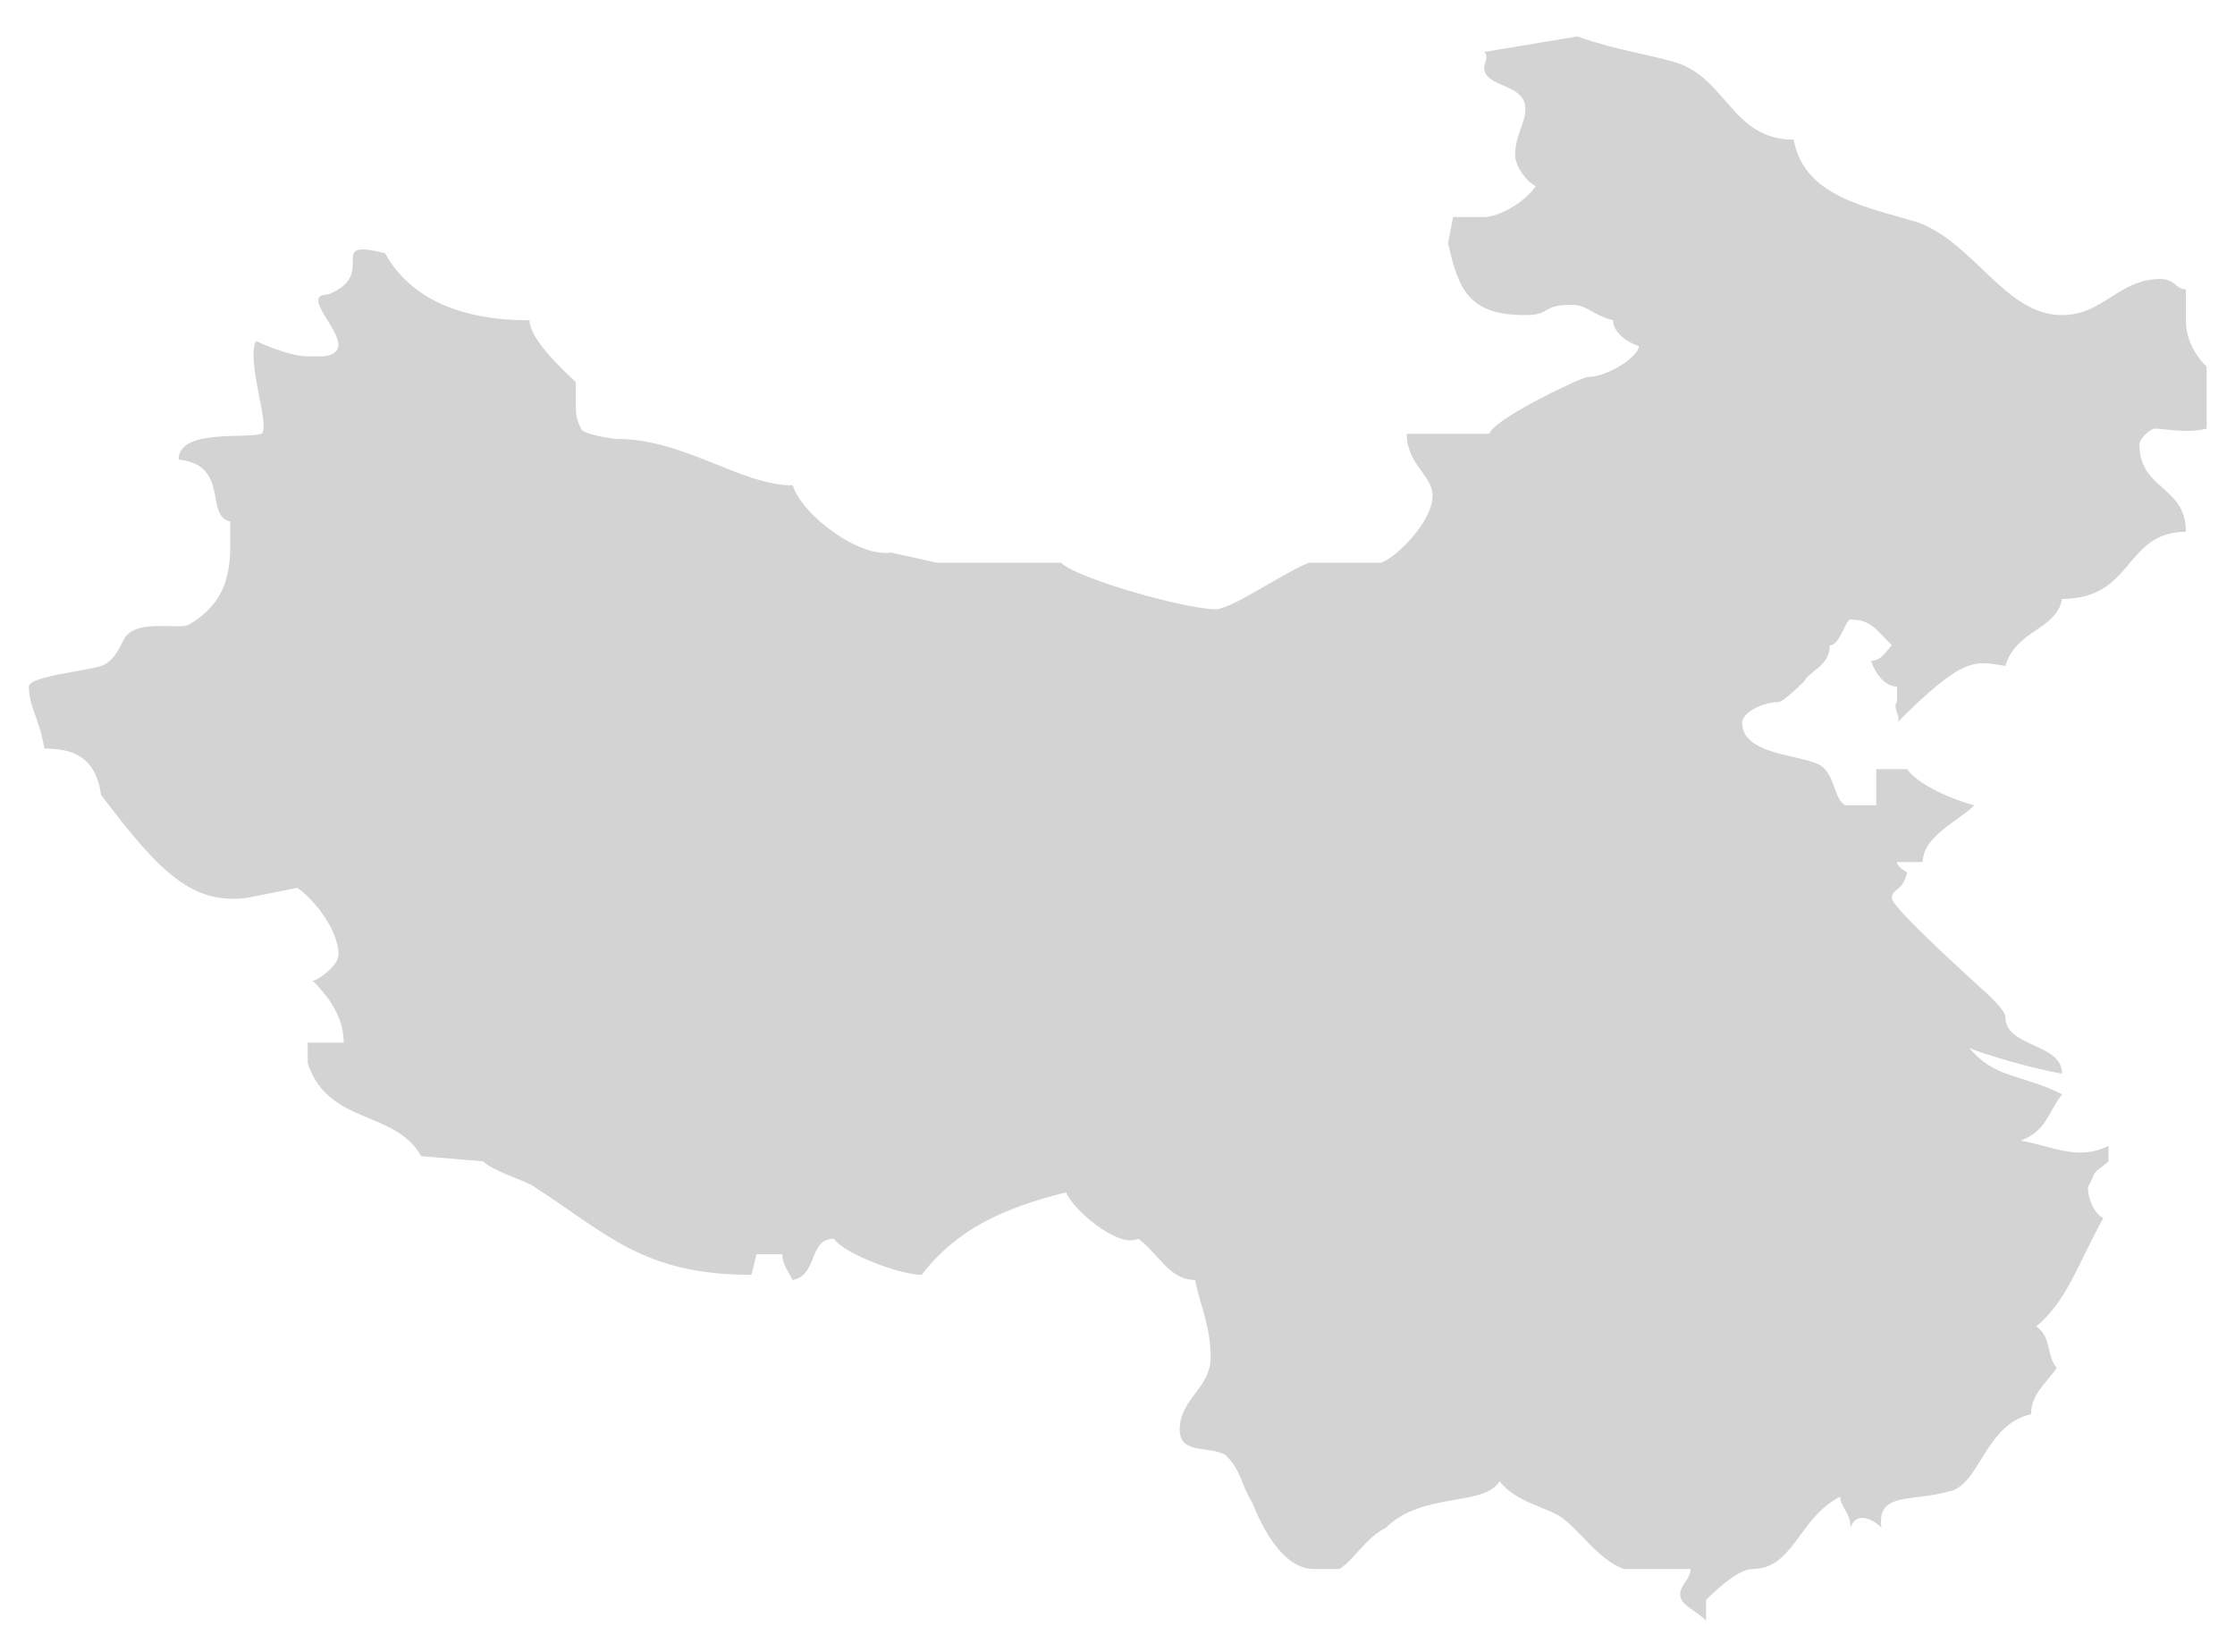
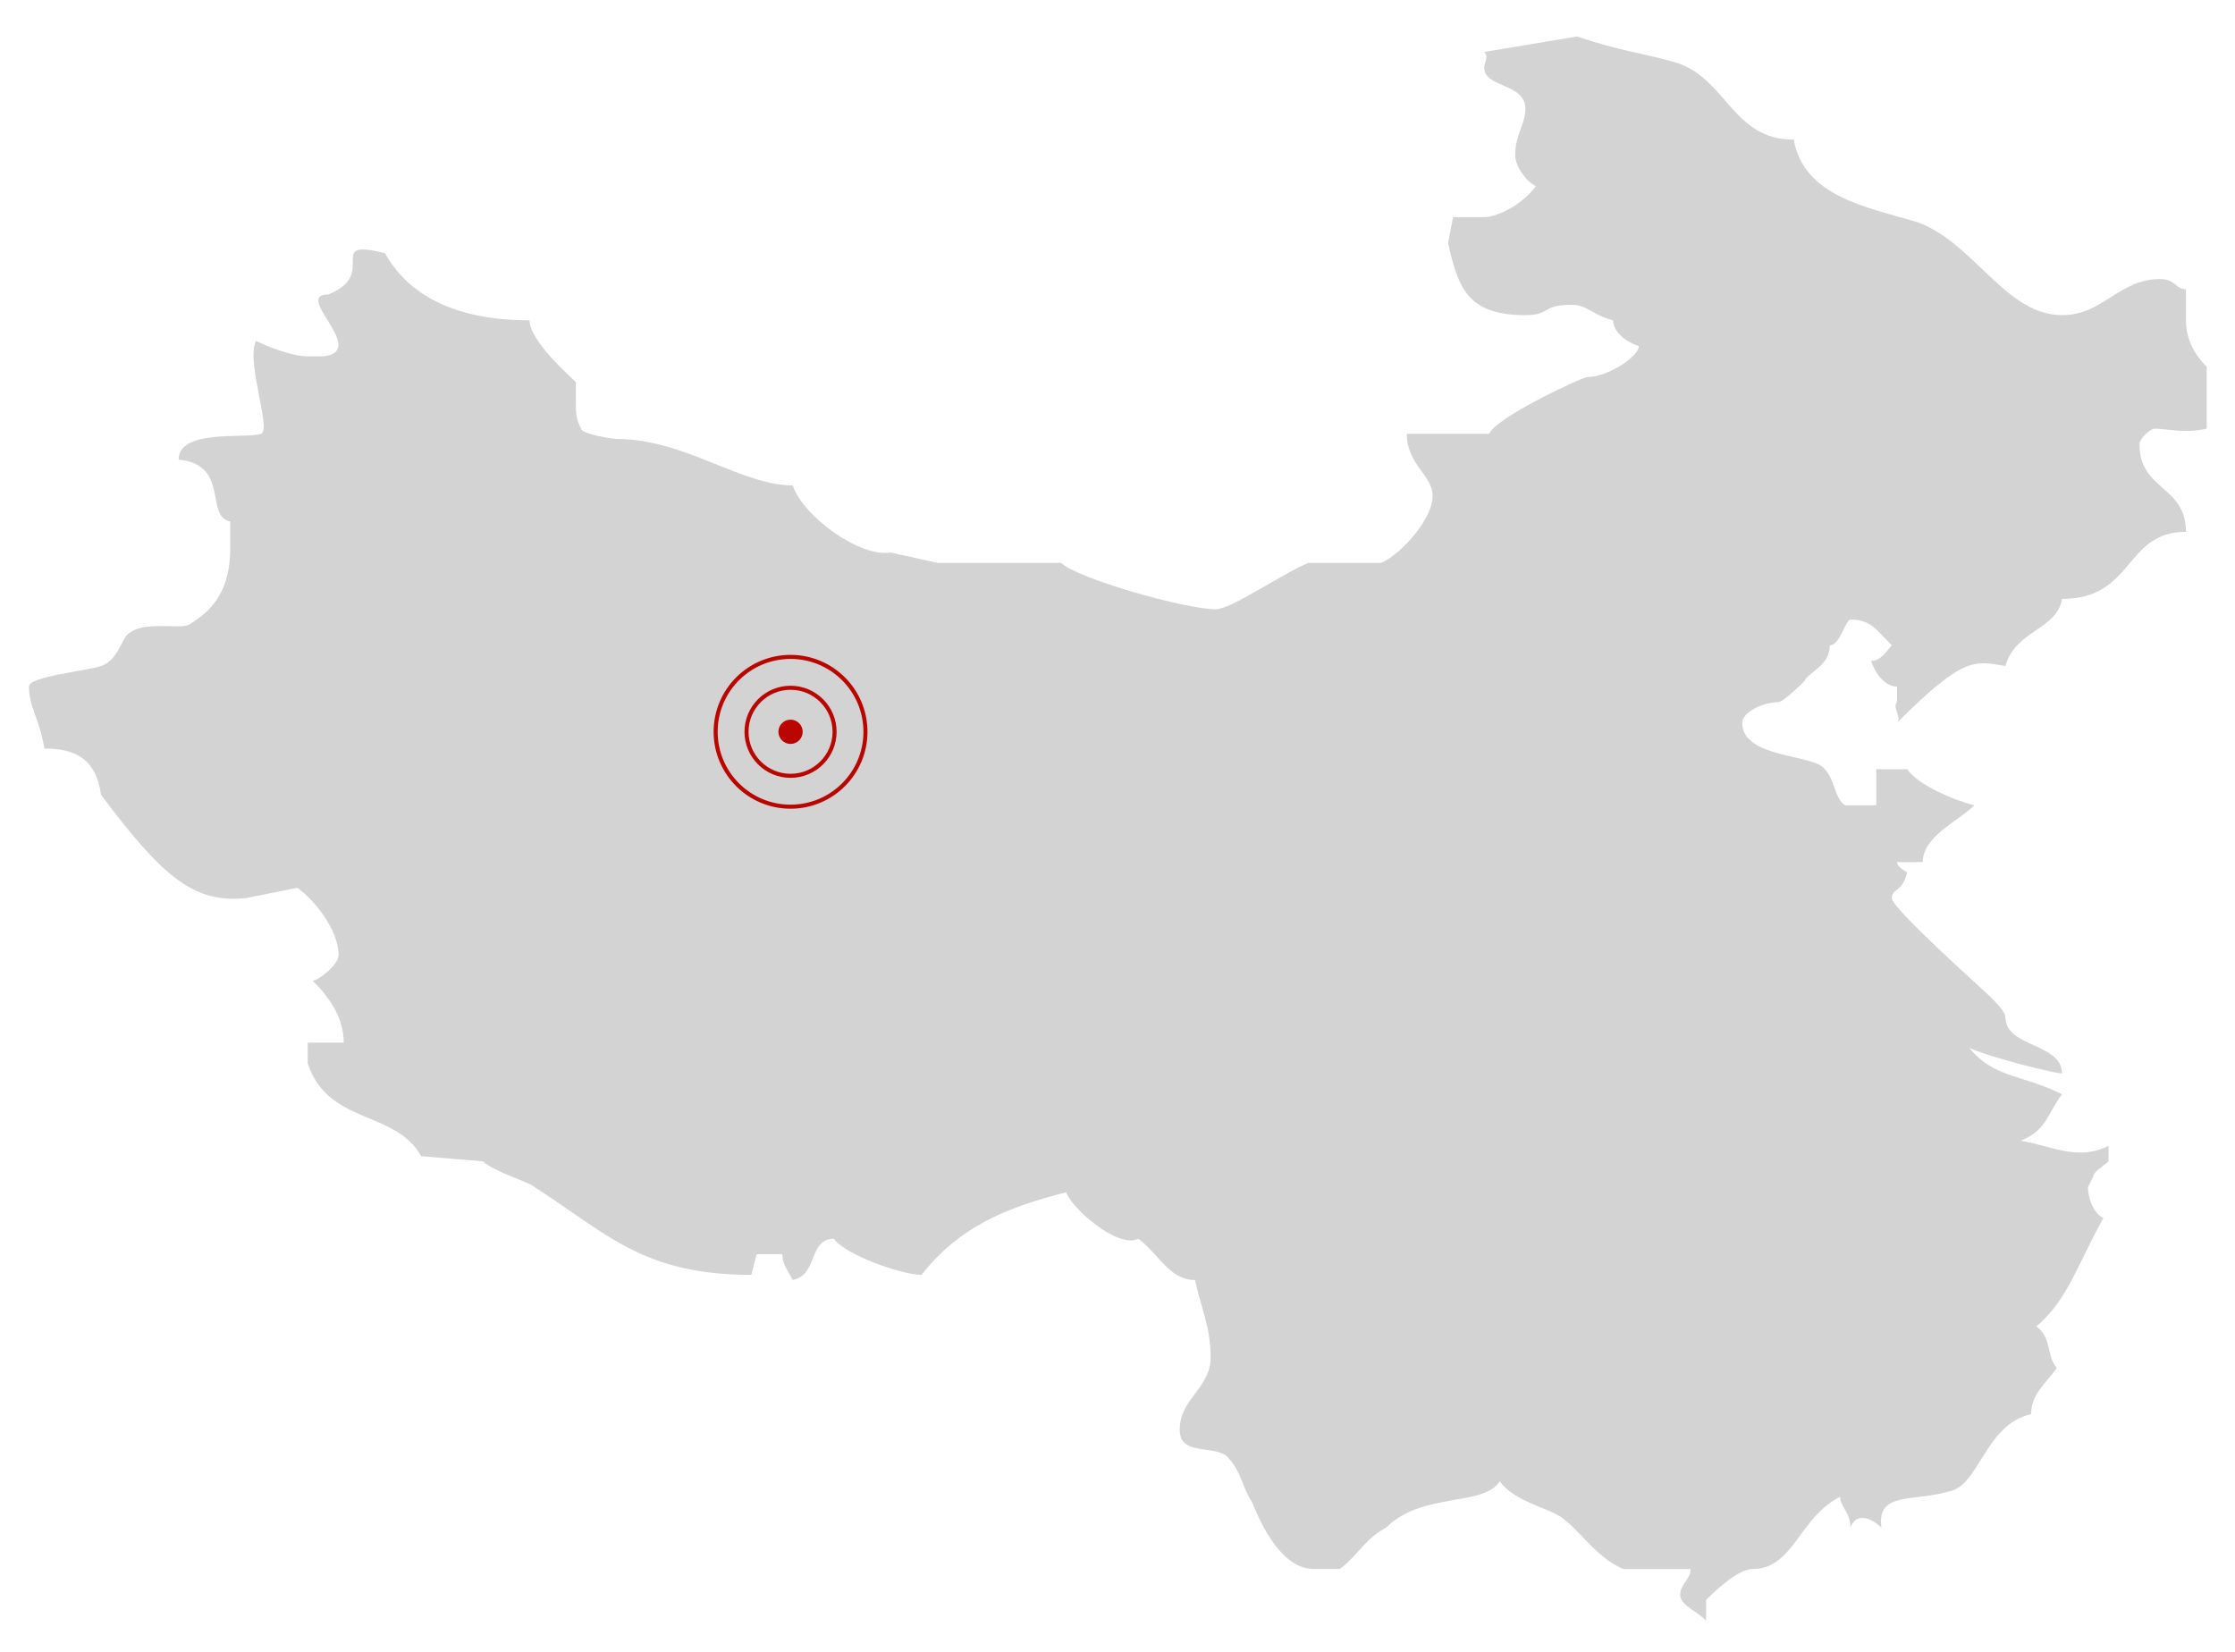
<svg xmlns="http://www.w3.org/2000/svg" version="1.1" id="Layer_1" x="0px" y="0px" width="276px" height="204px" viewBox="0 0 276 204" enable-background="new 0 0 276 204" xml:space="preserve">
-   <path fill-rule="evenodd" clip-rule="evenodd" fill="#D3D3D3" d="M12.489,98.174c7.646,10.199,11.478,13.382,17.84,12.746  l6.382-1.272c1.9,1.272,5.097,5.091,5.097,8.282c0,1.274-2.558,3.185-3.196,3.185c1.92,1.912,3.838,4.464,3.838,7.646h-4.453v2.552  c2.535,7.651,10.816,5.735,14.014,11.469l7.639,0.642c1.282,1.272,5.739,2.547,6.382,3.185c8.92,5.735,13.375,10.832,26.758,10.832  l0.64-2.55h3.179c0,1.274,0.639,1.912,1.278,3.188c3.185-0.639,1.9-5.099,5.101-5.099c1.257,1.91,8.278,4.46,10.817,4.46  c4.465-5.734,10.204-8.282,17.859-10.194c0.623,1.912,6.359,7.012,8.916,5.734c2.552,1.91,3.827,5.099,7.004,5.099  c0.639,3.187,1.918,5.729,1.918,9.556s-3.82,5.1-3.82,8.919c0,3.191,3.82,1.915,5.723,3.191c1.925,1.908,1.925,3.825,3.198,5.735  c1.265,3.184,3.819,8.288,7.646,8.288h3.179c1.918-1.279,3.194-3.83,5.737-5.104c4.463-4.461,12.113-2.551,14.018-5.732  c1.924,2.549,5.743,3.182,7.663,4.461c2.534,1.915,4.45,5.097,7.639,6.376h8.282c0,1.271-1.285,1.905-1.285,3.18  c0,1.28,1.921,1.912,3.201,3.186v-2.547c0.638-0.639,3.819-3.818,5.72-3.818c5.1,0,5.738-6.376,10.84-8.927  c0,1.271,1.277,1.912,1.277,3.822c0.639-1.91,2.538-1.271,3.823,0c-0.642-4.461,3.82-3.184,8.278-4.461  c3.823-0.633,4.459-8.284,10.197-9.559c0-2.551,1.919-3.826,3.178-5.734c-1.259-1.275-0.62-3.827-2.536-5.102  c3.82-3.184,5.102-7.644,8.275-13.379c-1.258-0.637-1.896-2.547-1.896-3.821l0.639-1.276c0-0.636,1.258-1.275,1.903-1.908v-1.916  c-3.819,1.916-7.005,0-10.844-0.636c3.2-1.274,3.2-3.183,5.102-5.733c-5.102-2.551-8.283-1.907-11.461-5.734  c1.267,0.633,7.641,2.55,11.461,3.184c0-3.826-6.997-3.184-6.997-7.008c0-0.635-1.286-1.912-1.925-2.552  c-0.637-0.638-12.093-10.833-12.093-12.106c0-1.272,1.277-0.639,1.896-3.188c0,0-1.261-0.636-1.261-1.272h3.181  c0-3.186,4.457-5.097,6.378-7.014c-2.558-0.628-7.021-2.546-8.298-4.459h-3.818v4.459h-3.82c-1.277-0.628-1.277-3.183-2.543-4.459  c-1.277-1.908-10.197-1.276-10.197-5.734c0-1.275,2.543-2.547,4.462-2.547c0.634,0,3.177-2.55,3.177-2.55  c0.643-1.275,3.178-1.914,3.178-4.464c1.285,0,1.924-3.18,2.562-3.18c2.538,0,3.182,1.272,5.104,3.18  c-0.646,0.643-1.281,1.918-2.566,1.918c0.644,1.909,1.921,3.183,3.201,3.183v1.913c-0.635,0.637,0.643,1.912,0,2.547  c8.285-8.282,9.559-7.643,13.383-7.011c1.272-4.458,6.354-4.458,6.997-8.283c8.92,0,7.657-8.286,15.298-8.286  c0-5.735-5.739-5.096-5.739-10.831c0-0.634,1.277-1.913,1.919-1.913c1.281,0,3.82,0.64,6.382,0v-7.644  c-1.281-1.277-2.562-3.189-2.562-5.733v-3.824c-1.282,0-1.282-1.275-3.182-1.275c-5.101,0-7.02,4.458-12.116,4.458  c-6.997,0-10.821-8.918-17.842-11.468c-6.378-1.912-14.018-3.184-15.295-10.202c-7.634,0-8.284-7.645-14.64-9.553  c-4.481-1.275-6.378-1.275-12.121-3.187l-11.463,1.912c0.627,0.635,0,1.275,0,1.909c0,2.551,5.089,1.916,5.089,5.102  c0,1.907-1.261,3.183-1.261,5.733c0,1.275,1.261,3.185,2.538,3.826c-1.277,1.91-4.462,3.819-6.366,3.819h-3.835l-0.623,3.191  c1.258,5.735,2.542,8.918,9.547,8.918c3.197,0,1.916-1.273,5.735-1.273c1.923,0,2.559,1.273,5.101,1.914  c0,1.269,1.281,2.544,3.178,3.183c0,1.273-3.816,3.821-6.355,3.821c-0.646,0-11.481,5.098-12.12,7.013h-10.185  c0,3.824,3.185,5.097,3.185,7.645c0,3.188-4.466,7.647-6.378,8.284h-8.921c-3.185,1.275-9.554,5.736-11.463,5.736  c-3.83,0-17.218-3.826-19.118-5.736h-15.299l-5.738-1.271c-3.82,0.634-10.825-4.464-12.102-8.289c-6.378,0-13.374-5.73-21.681-5.73  c-0.619,0-4.453-0.639-4.453-1.279c-0.644-1.275-0.644-1.91-0.644-3.185v-2.547c-0.623-0.641-5.72-5.101-5.72-7.645  c-8.298,0-14.659-2.548-17.841-8.284c-7.654-1.916-0.635,2.543-7.016,5.094c-4.459,0,5.1,7.009-0.639,7.646h-1.896  c-1.924,0-5.108-1.273-6.386-1.912c-1.281,2.551,1.919,10.833,0.642,11.473c-1.923,0.639-10.197-0.64-10.197,3.185  c6.374,0.639,3.178,7.009,6.374,7.648v3.189c0,5.092-1.919,7.643-5.097,9.551c-1.277,0.642-5.743-0.63-7.659,1.278  c-0.639,0.639-1.261,3.19-3.184,3.822c-1.912,0.639-8.921,1.277-8.921,2.551c0,2.55,1.28,3.825,1.904,7.647  C9.312,92.439,11.85,93.71,12.489,98.174" />
+   <path fill="#D3D3D3" d="M12.489,98.174c7.646,10.199,11.478,13.383,17.84,12.746l6.382-1.271c1.9,1.271,5.097,5.091,5.097,8.281  c0,1.274-2.558,3.186-3.196,3.186c1.92,1.912,3.838,4.464,3.838,7.646h-4.453v2.552c2.535,7.651,10.816,5.735,14.014,11.47  l7.639,0.642c1.282,1.271,5.739,2.547,6.382,3.186c8.92,5.734,13.375,10.832,26.758,10.832l0.64-2.551h3.179  c0,1.274,0.639,1.912,1.278,3.188c3.185-0.64,1.9-5.099,5.101-5.099c1.257,1.91,8.278,4.459,10.817,4.459  c4.465-5.733,10.204-8.281,17.859-10.193c0.623,1.912,6.359,7.012,8.916,5.734c2.552,1.91,3.827,5.099,7.004,5.099  c0.639,3.187,1.918,5.729,1.918,9.556c0,3.827-3.82,5.1-3.82,8.92c0,3.19,3.82,1.914,5.723,3.19  c1.926,1.907,1.926,3.825,3.199,5.735c1.265,3.184,3.818,8.287,7.646,8.287h3.179c1.918-1.279,3.194-3.83,5.737-5.104  c4.463-4.461,12.112-2.551,14.019-5.732c1.924,2.549,5.742,3.182,7.662,4.461c2.534,1.916,4.45,5.098,7.639,6.377h8.283  c0,1.271-1.285,1.904-1.285,3.18c0,1.279,1.92,1.912,3.201,3.186v-2.547c0.637-0.639,3.818-3.818,5.719-3.818  c5.101,0,5.738-6.375,10.841-8.927c0,1.271,1.276,1.912,1.276,3.822c0.64-1.91,2.539-1.271,3.823,0  c-0.642-4.461,3.82-3.185,8.278-4.461c3.822-0.634,4.459-8.284,10.197-9.56c0-2.551,1.918-3.826,3.178-5.733  c-1.26-1.274-0.62-3.827-2.536-5.103c3.819-3.184,5.103-7.644,8.274-13.379c-1.258-0.637-1.896-2.547-1.896-3.82l0.64-1.276  c0-0.636,1.258-1.274,1.902-1.908v-1.916c-3.818,1.916-7.005,0-10.844-0.636c3.199-1.273,3.199-3.184,5.102-5.732  c-5.102-2.552-8.283-1.908-11.461-5.734c1.268,0.633,7.641,2.55,11.461,3.184c0-3.826-6.996-3.184-6.996-7.008  c0-0.635-1.287-1.912-1.926-2.553c-0.637-0.637-12.093-10.832-12.093-12.105c0-1.271,1.276-0.639,1.896-3.188  c0,0-1.261-0.637-1.261-1.272h3.181c0-3.187,4.457-5.097,6.379-7.014c-2.559-0.628-7.021-2.546-8.299-4.459h-3.817v4.459h-3.82  c-1.276-0.628-1.276-3.183-2.543-4.459c-1.276-1.908-10.196-1.276-10.196-5.734c0-1.275,2.543-2.547,4.461-2.547  c0.635,0,3.178-2.55,3.178-2.55c0.643-1.275,3.178-1.914,3.178-4.464c1.285,0,1.924-3.18,2.562-3.18c2.537,0,3.182,1.272,5.104,3.18  c-0.646,0.643-1.281,1.918-2.566,1.918c0.645,1.909,1.922,3.183,3.201,3.183v1.913c-0.635,0.637,0.643,1.912,0,2.547  c8.285-8.282,9.559-7.643,13.383-7.011c1.272-4.458,6.354-4.458,6.998-8.283c8.92,0,7.656-8.286,15.297-8.286  c0-5.735-5.738-5.096-5.738-10.831c0-0.634,1.277-1.913,1.919-1.913c1.28,0,3.819,0.64,6.382,0v-7.644  c-1.281-1.277-2.562-3.189-2.562-5.733v-3.824c-1.281,0-1.281-1.275-3.182-1.275c-5.102,0-7.02,4.458-12.115,4.458  c-6.998,0-10.822-8.918-17.843-11.468c-6.378-1.912-14.019-3.184-15.295-10.202c-7.634,0-8.284-7.645-14.64-9.553  c-4.481-1.275-6.379-1.275-12.121-3.187l-11.463,1.912c0.627,0.635,0,1.275,0,1.909c0,2.551,5.089,1.916,5.089,5.102  c0,1.907-1.261,3.183-1.261,5.733c0,1.275,1.261,3.185,2.537,3.826c-1.276,1.91-4.461,3.819-6.365,3.819h-3.836l-0.623,3.191  c1.259,5.735,2.543,8.918,9.548,8.918c3.196,0,1.916-1.273,5.735-1.273c1.922,0,2.559,1.273,5.101,1.914  c0,1.269,1.28,2.544,3.178,3.183c0,1.273-3.815,3.821-6.354,3.821c-0.646,0-11.481,5.098-12.12,7.013h-10.185  c0,3.824,3.185,5.097,3.185,7.645c0,3.188-4.466,7.647-6.378,8.284h-8.922c-3.185,1.275-9.553,5.736-11.463,5.736  c-3.83,0-17.218-3.826-19.118-5.736h-15.299l-5.738-1.271c-3.82,0.634-10.825-4.464-12.102-8.289c-6.378,0-13.374-5.73-21.681-5.73  c-0.619,0-4.453-0.639-4.453-1.279c-0.644-1.275-0.644-1.91-0.644-3.185v-2.547c-0.623-0.641-5.72-5.101-5.72-7.645  c-8.298,0-14.659-2.548-17.841-8.284c-7.654-1.916-0.635,2.543-7.016,5.094c-4.459,0,5.1,7.009-0.639,7.646h-1.896  c-1.924,0-5.108-1.273-6.386-1.912c-1.281,2.551,1.919,10.833,0.642,11.473c-1.923,0.639-10.197-0.64-10.197,3.185  c6.374,0.639,3.178,7.009,6.374,7.648v3.189c0,5.092-1.919,7.643-5.097,9.551c-1.277,0.642-5.743-0.63-7.659,1.278  c-0.639,0.639-1.261,3.19-3.184,3.822c-1.912,0.639-8.921,1.277-8.921,2.551c0,2.55,1.28,3.825,1.904,7.647  C9.312,92.439,11.85,93.71,12.489,98.174" />
+   <circle fill="none" stroke="#BA0600" stroke-width="0.5" stroke-miterlimit="10" cx="97.625" cy="90.375" r="9.25" />
+   <circle fill="none" stroke="#BA0600" stroke-width="0.5" stroke-miterlimit="10" cx="97.625" cy="90.375" r="5.437" />
+   <circle fill="#BA0600" cx="97.625" cy="90.375" r="1.5" />
</svg>
